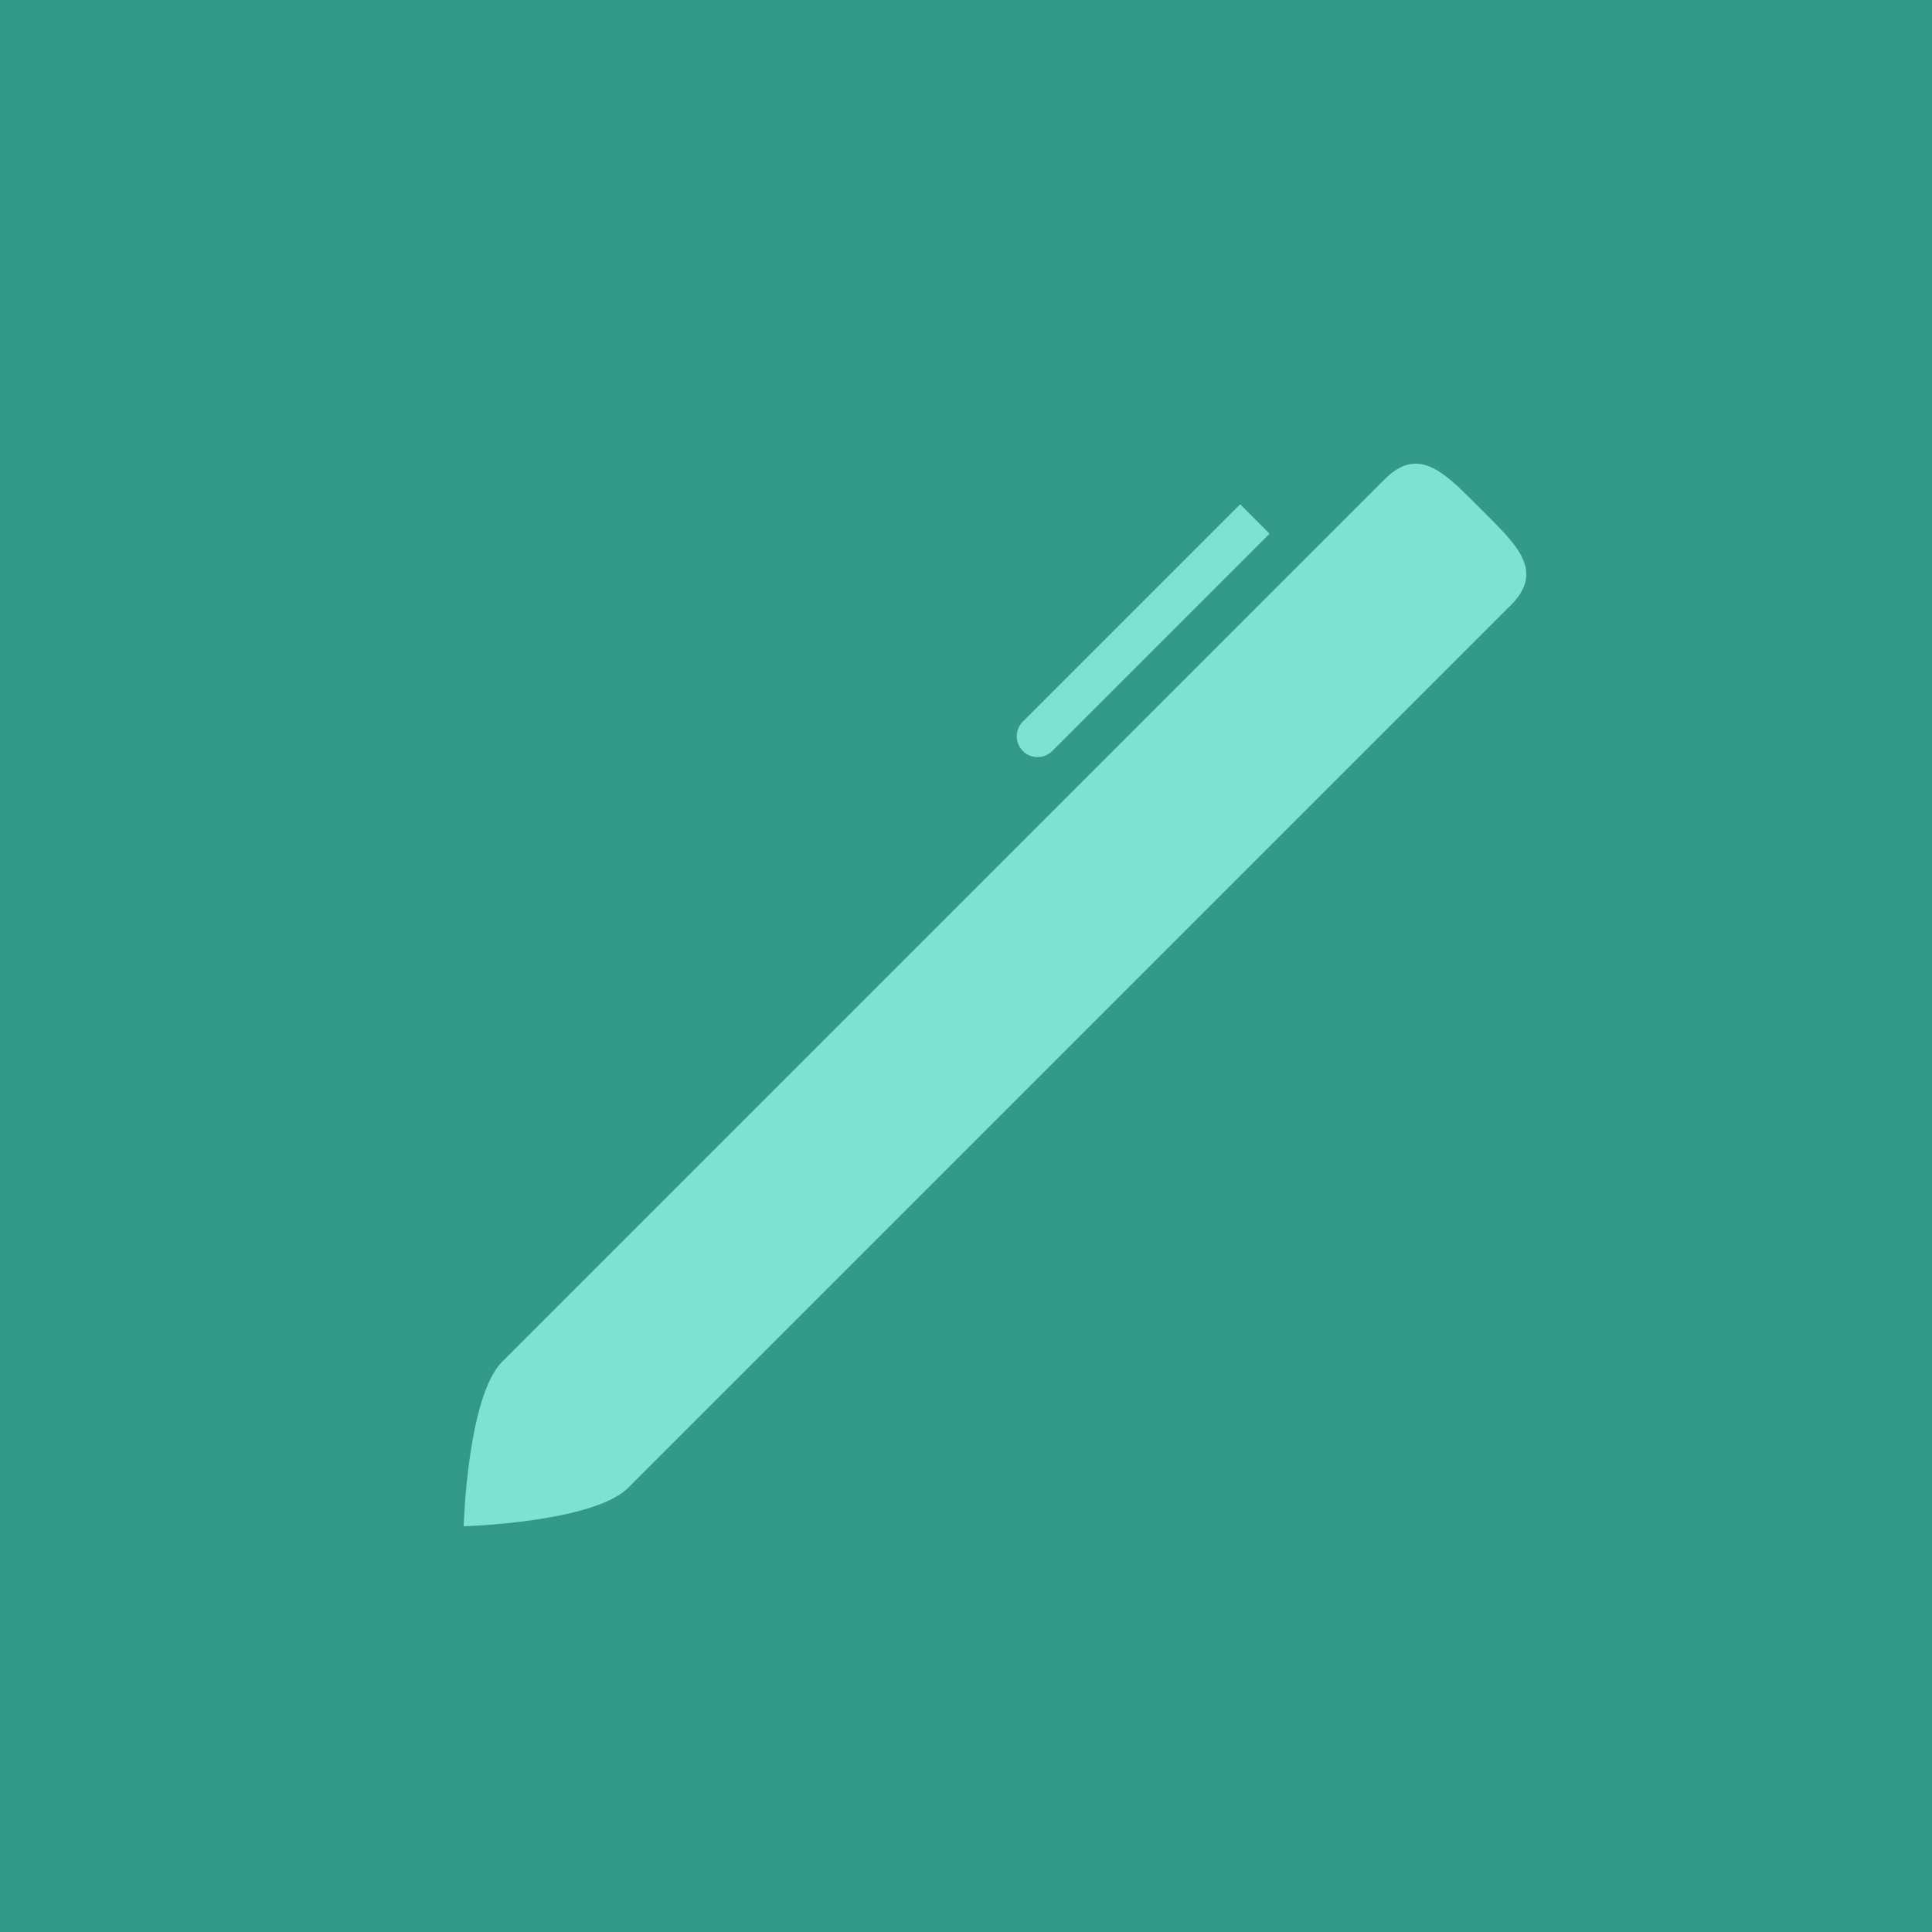
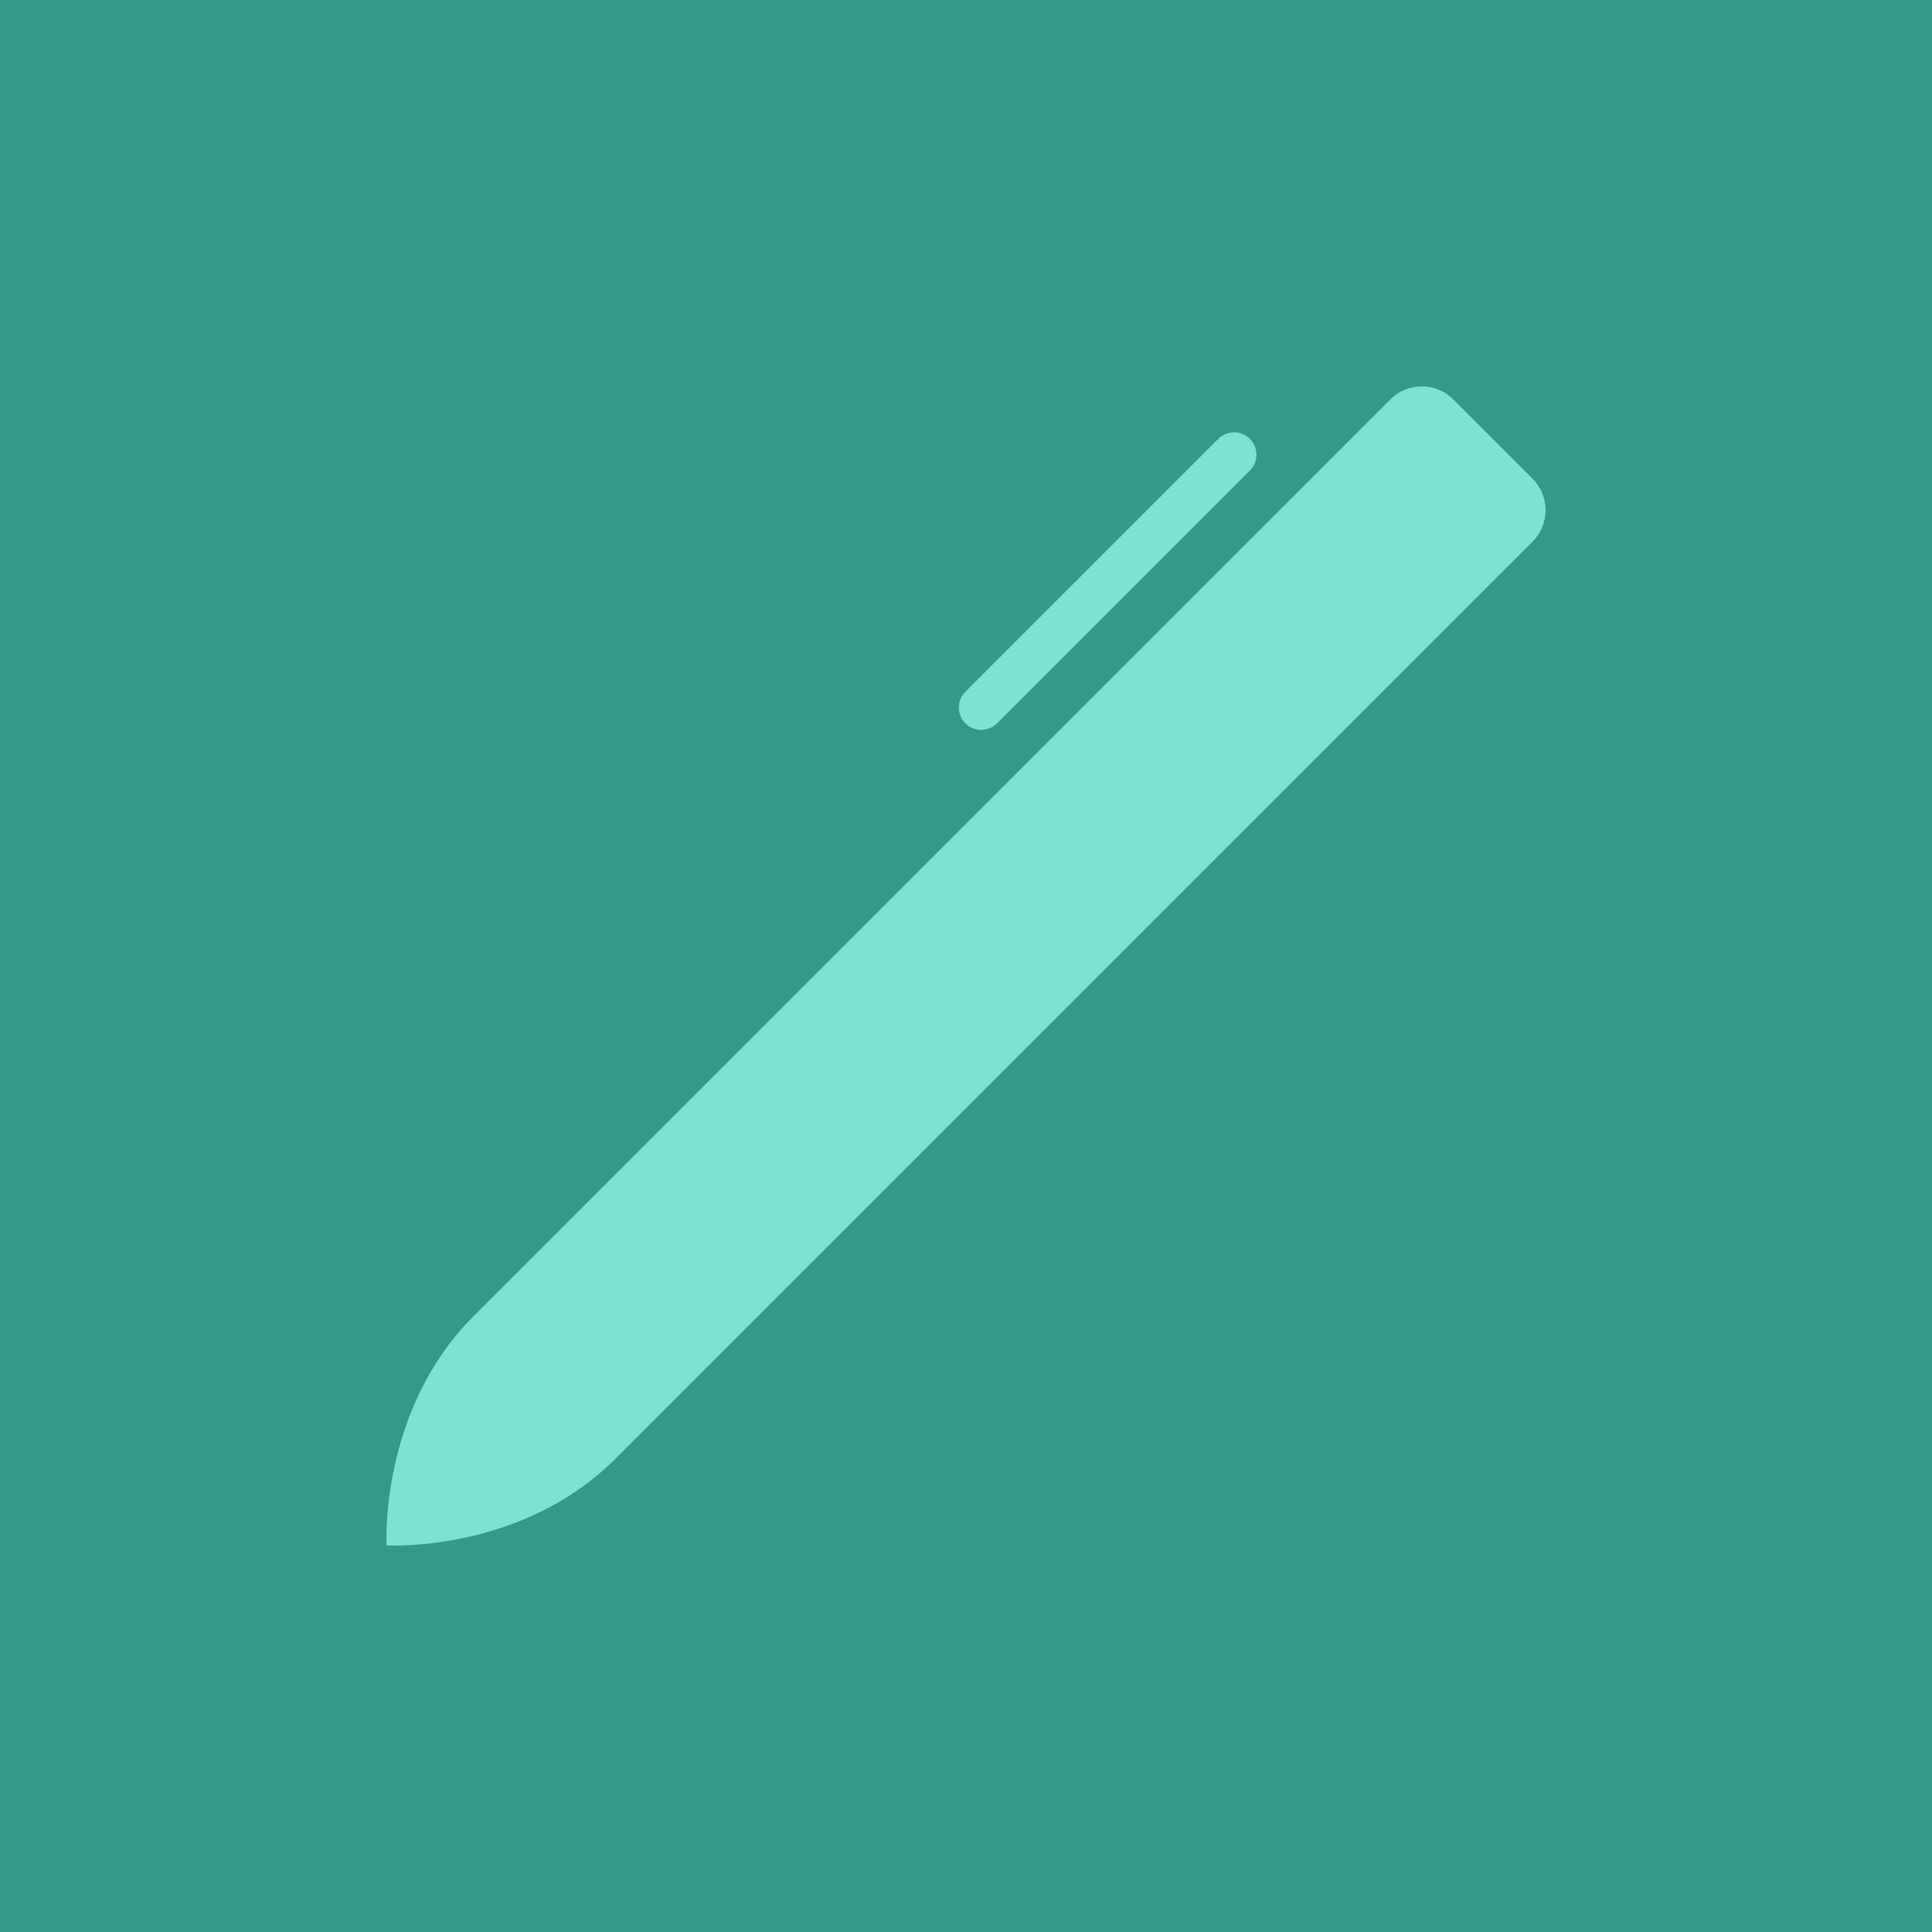
- <svg xmlns="http://www.w3.org/2000/svg" id="svg8" version="1.1" viewBox="0 0 132.292 132.292" height="500" width="500">
+ <svg xmlns="http://www.w3.org/2000/svg" width="500" height="500" viewBox="0 0 132.292 132.292" version="1.1" id="svg8">
  <defs id="defs2" />
-   <g style="display:inline" id="layer4">
-     <rect transform="scale(1,-1)" rx="0" style="opacity:1;fill:#339989;fill-opacity:1;stroke:none;stroke-width:1.125;stroke-opacity:1" id="rect952" width="132.292" height="132.292" x="-5.5511151e-17" y="-132.292" ry="10.583" />
+   <g id="layer4" style="display:inline">
+     <rect y="-132.292" x="-5.5511151e-17" height="132.292" width="132.292" id="rect952" style="opacity:1;fill:#339989;fill-opacity:1;stroke:none;stroke-width:1.125;stroke-opacity:1" rx="0" transform="scale(1,-1)" />
  </g>
-   <g id="g1141" style="display:inline">
-     <path id="path1137" style="opacity:1;fill:#7de2d1;fill-opacity:1;stroke:none;stroke-width:0.458;stroke-miterlimit:4;stroke-dasharray:none;stroke-opacity:1" d="m 34.393,93.236 60.419,-60.419 c 2.391,-2.391 4.198,-0.348 6.589,2.043 2.391,2.391 4.434,4.198 2.043,6.588 L 43.024,101.867 c -2.391,2.391 -11.274,2.643 -11.274,2.643 0,0 0.252,-8.884 2.643,-11.274 z" />
-     <path d="M 86.934,36.544 72.054,51.424 c -0.558,0.558 -1.457,0.558 -2.015,0 -0.558,-0.558 -0.558,-1.457 -1.8e-5,-2.015 L 84.919,34.529 c 0.483,0.483 1.39,1.39 2.015,2.015 z" style="opacity:1;fill:#7de2d1;fill-opacity:1;stroke:none;stroke-width:0.458;stroke-opacity:1" id="path1139" />
+   <g id="layer2">
+     <rect style="display:inline;fill:#7de2d1;fill-opacity:1;stroke:none;stroke-width:5.313;stroke-linecap:round" id="rect34" width="27.55" height="3.061" x="11.719" y="80.237" rx="1.531" ry="1.531" transform="matrix(0.7071147,-0.7070989,0.7071147,0.7070989,0,0)" />
+     <path id="rect81" style="display:inline;fill:#7de2d1;fill-opacity:1;stroke:none;stroke-width:21.864;stroke-linecap:round" d="M 32.421,90.129 95.193,27.358 c 1.199,-1.199 3.13,-1.199 4.329,0 l 5.411,5.411 c 1.199,1.199 1.199,3.13 0,4.329 L 42.161,99.869 c -6.504,6.504 -15.693,5.952 -15.693,5.952 0,0 -0.517,-9.223 5.953,-15.693 z" />
  </g>
-   <g style="display:none" id="layer1">
-     <path d="M 4.806,111.793 114.658,1.941 c 4.347,-4.347 7.632,-0.633 11.979,3.714 4.347,4.347 8.061,7.632 3.714,11.979 L 20.499,127.486 C 16.152,131.833 0,132.292 0,132.292 c 0,0 0.459,-16.152 4.806,-20.499 z" style="display:inline;opacity:1;fill:#7de2d1;fill-opacity:1;stroke:none;stroke-width:0.833;stroke-miterlimit:4;stroke-dasharray:none;stroke-opacity:1" id="path1137-2" />
-     <path id="path1139-0" style="display:inline;opacity:1;fill:#7de2d1;fill-opacity:1;stroke:none;stroke-width:0.833;stroke-opacity:1" d="M 100.335,8.716 73.281,35.77 c -1.015,1.015 -2.649,1.015 -3.664,0 -1.015,-1.015 -1.015,-2.649 -1.9e-5,-3.664 L 96.672,5.052 c 0.879,0.879 2.527,2.527 3.664,3.664 z" />
+   <g id="layer1" style="display:none">
+     <path id="path1137-2" style="display:inline;opacity:1;fill:#7de2d1;fill-opacity:1;stroke:none;stroke-width:0.833;stroke-miterlimit:4;stroke-dasharray:none;stroke-opacity:1" d="M 4.806,111.793 114.658,1.941 c 4.347,-4.347 7.632,-0.633 11.979,3.714 4.347,4.347 8.061,7.632 3.714,11.979 L 20.499,127.486 C 16.152,131.833 0,132.292 0,132.292 c 0,0 0.459,-16.152 4.806,-20.499 z" />
+     <path d="M 100.335,8.716 73.281,35.77 c -1.015,1.015 -2.649,1.015 -3.664,0 -1.015,-1.015 -1.015,-2.649 -1.9e-5,-3.664 L 96.672,5.052 c 0.879,0.879 2.527,2.527 3.664,3.664 z" style="display:inline;opacity:1;fill:#7de2d1;fill-opacity:1;stroke:none;stroke-width:0.833;stroke-opacity:1" id="path1139-0" />
  </g>
</svg>
